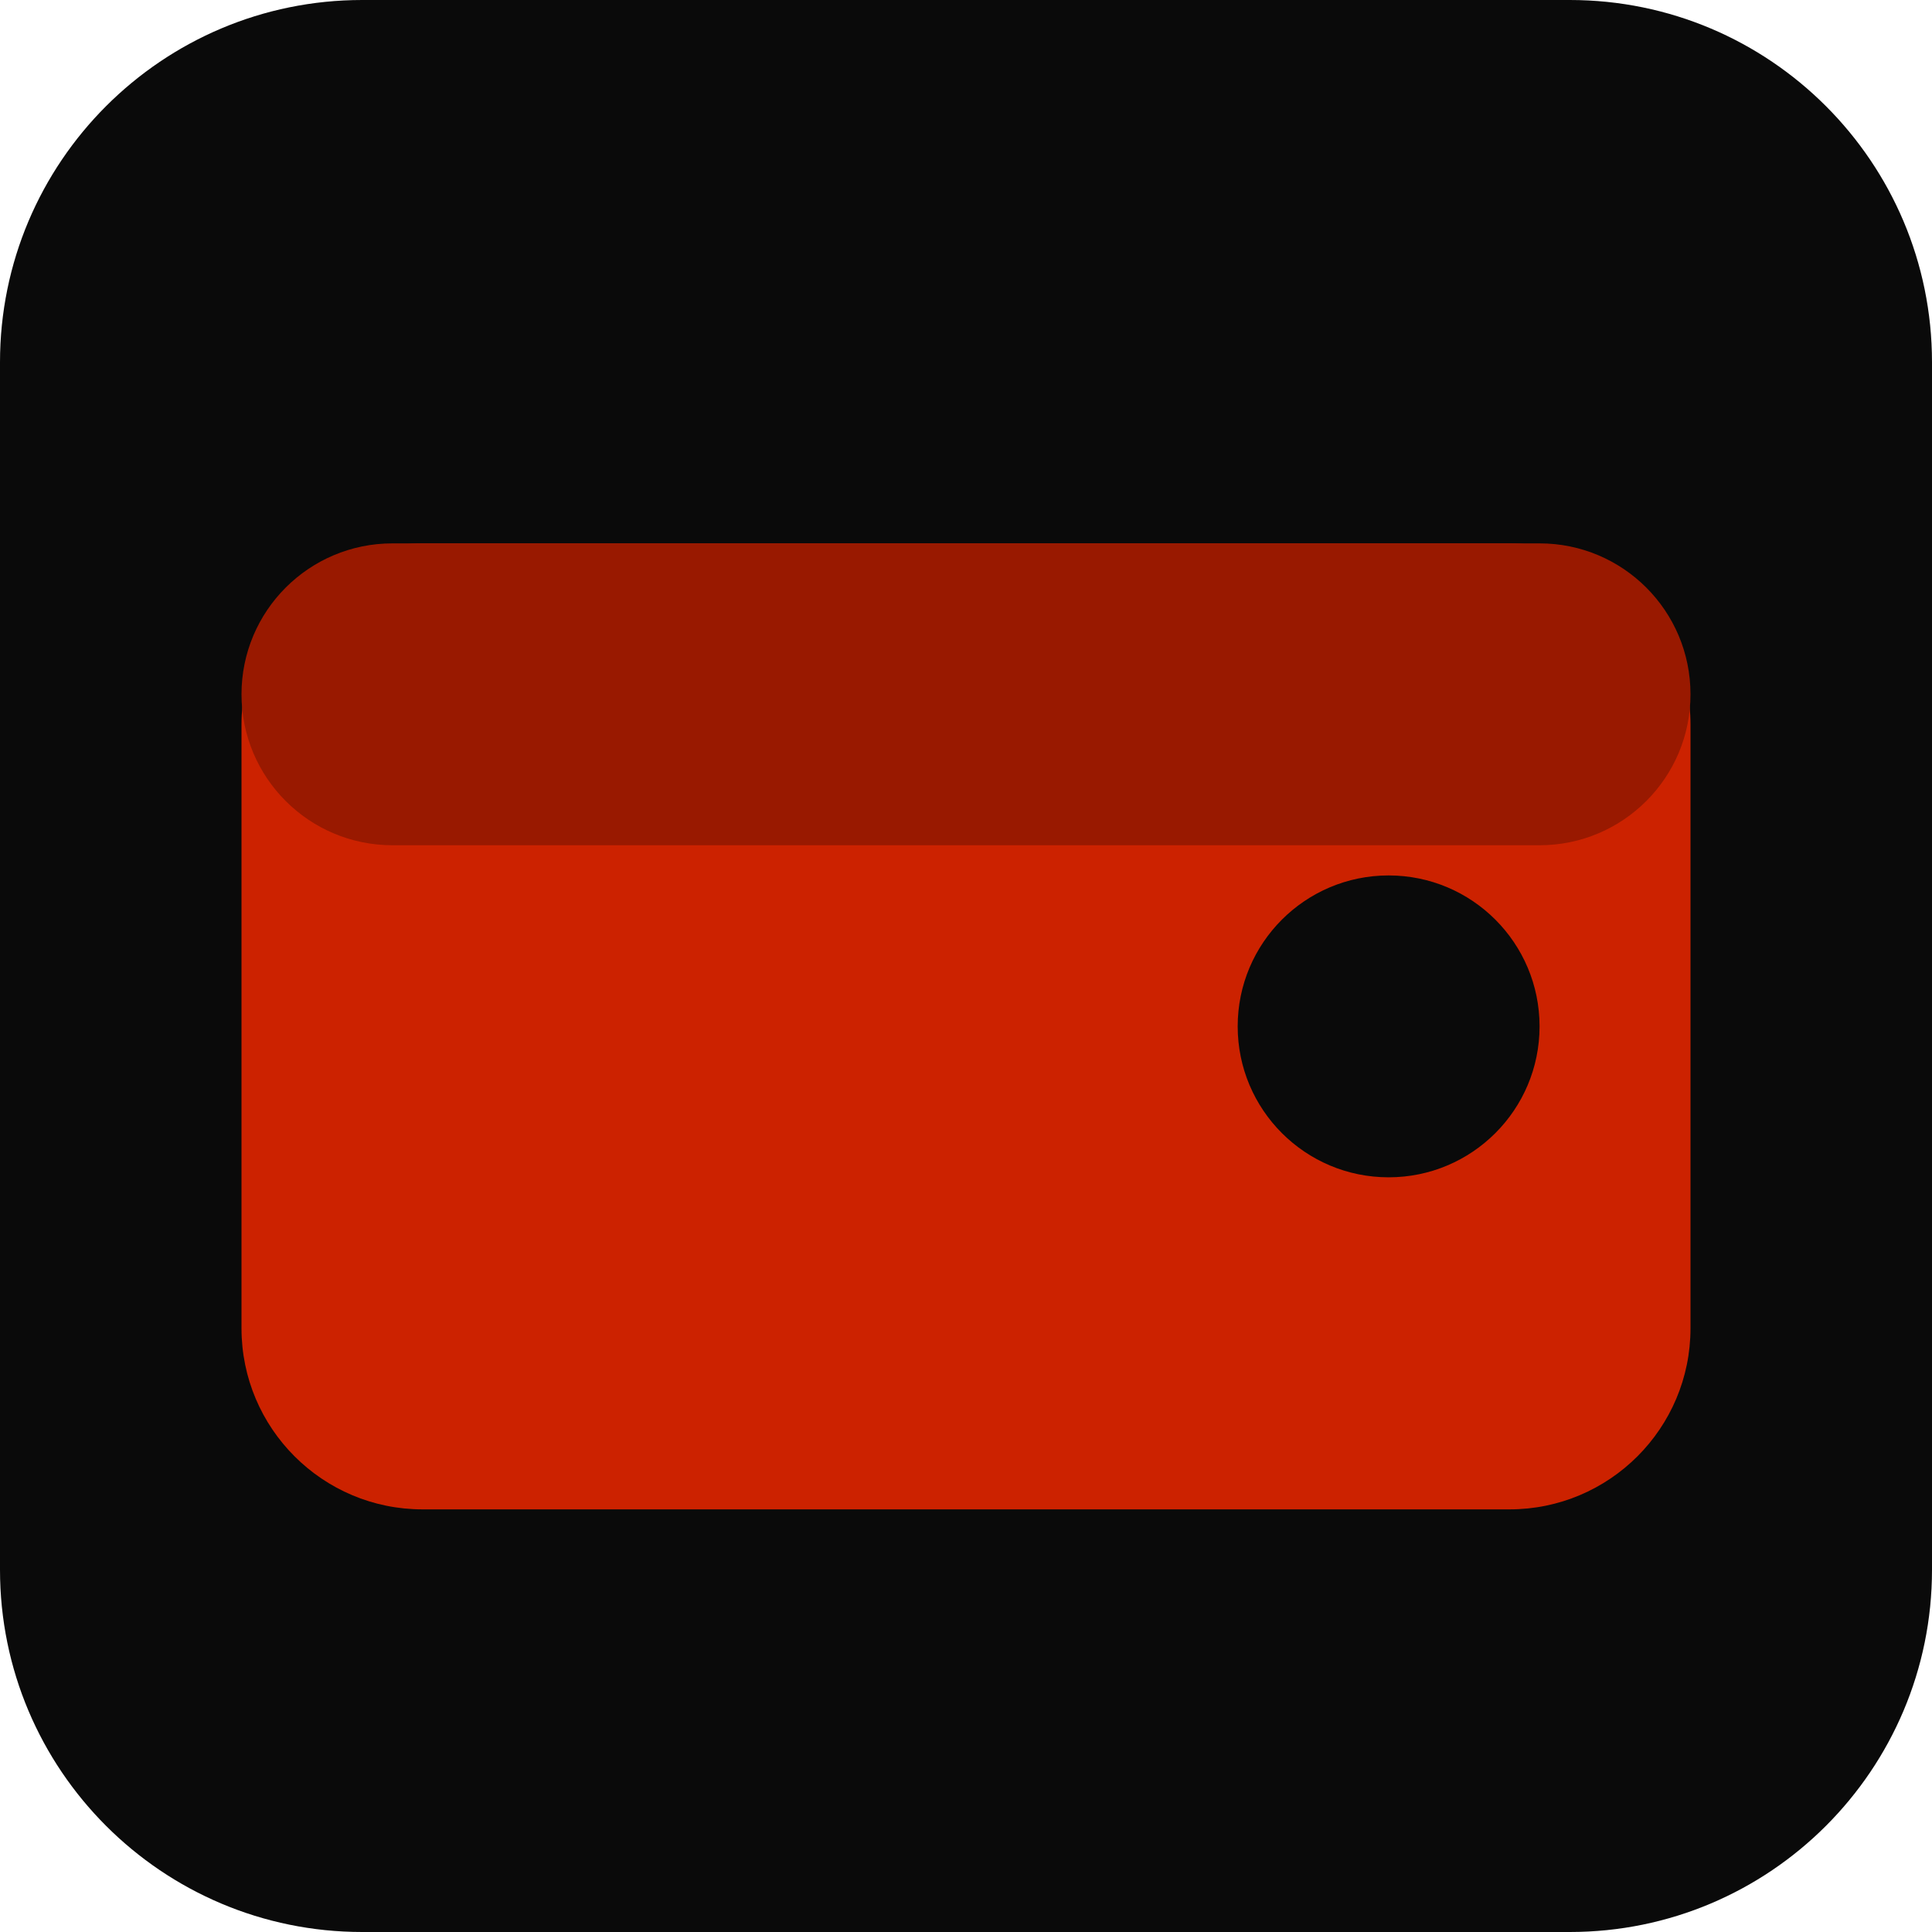
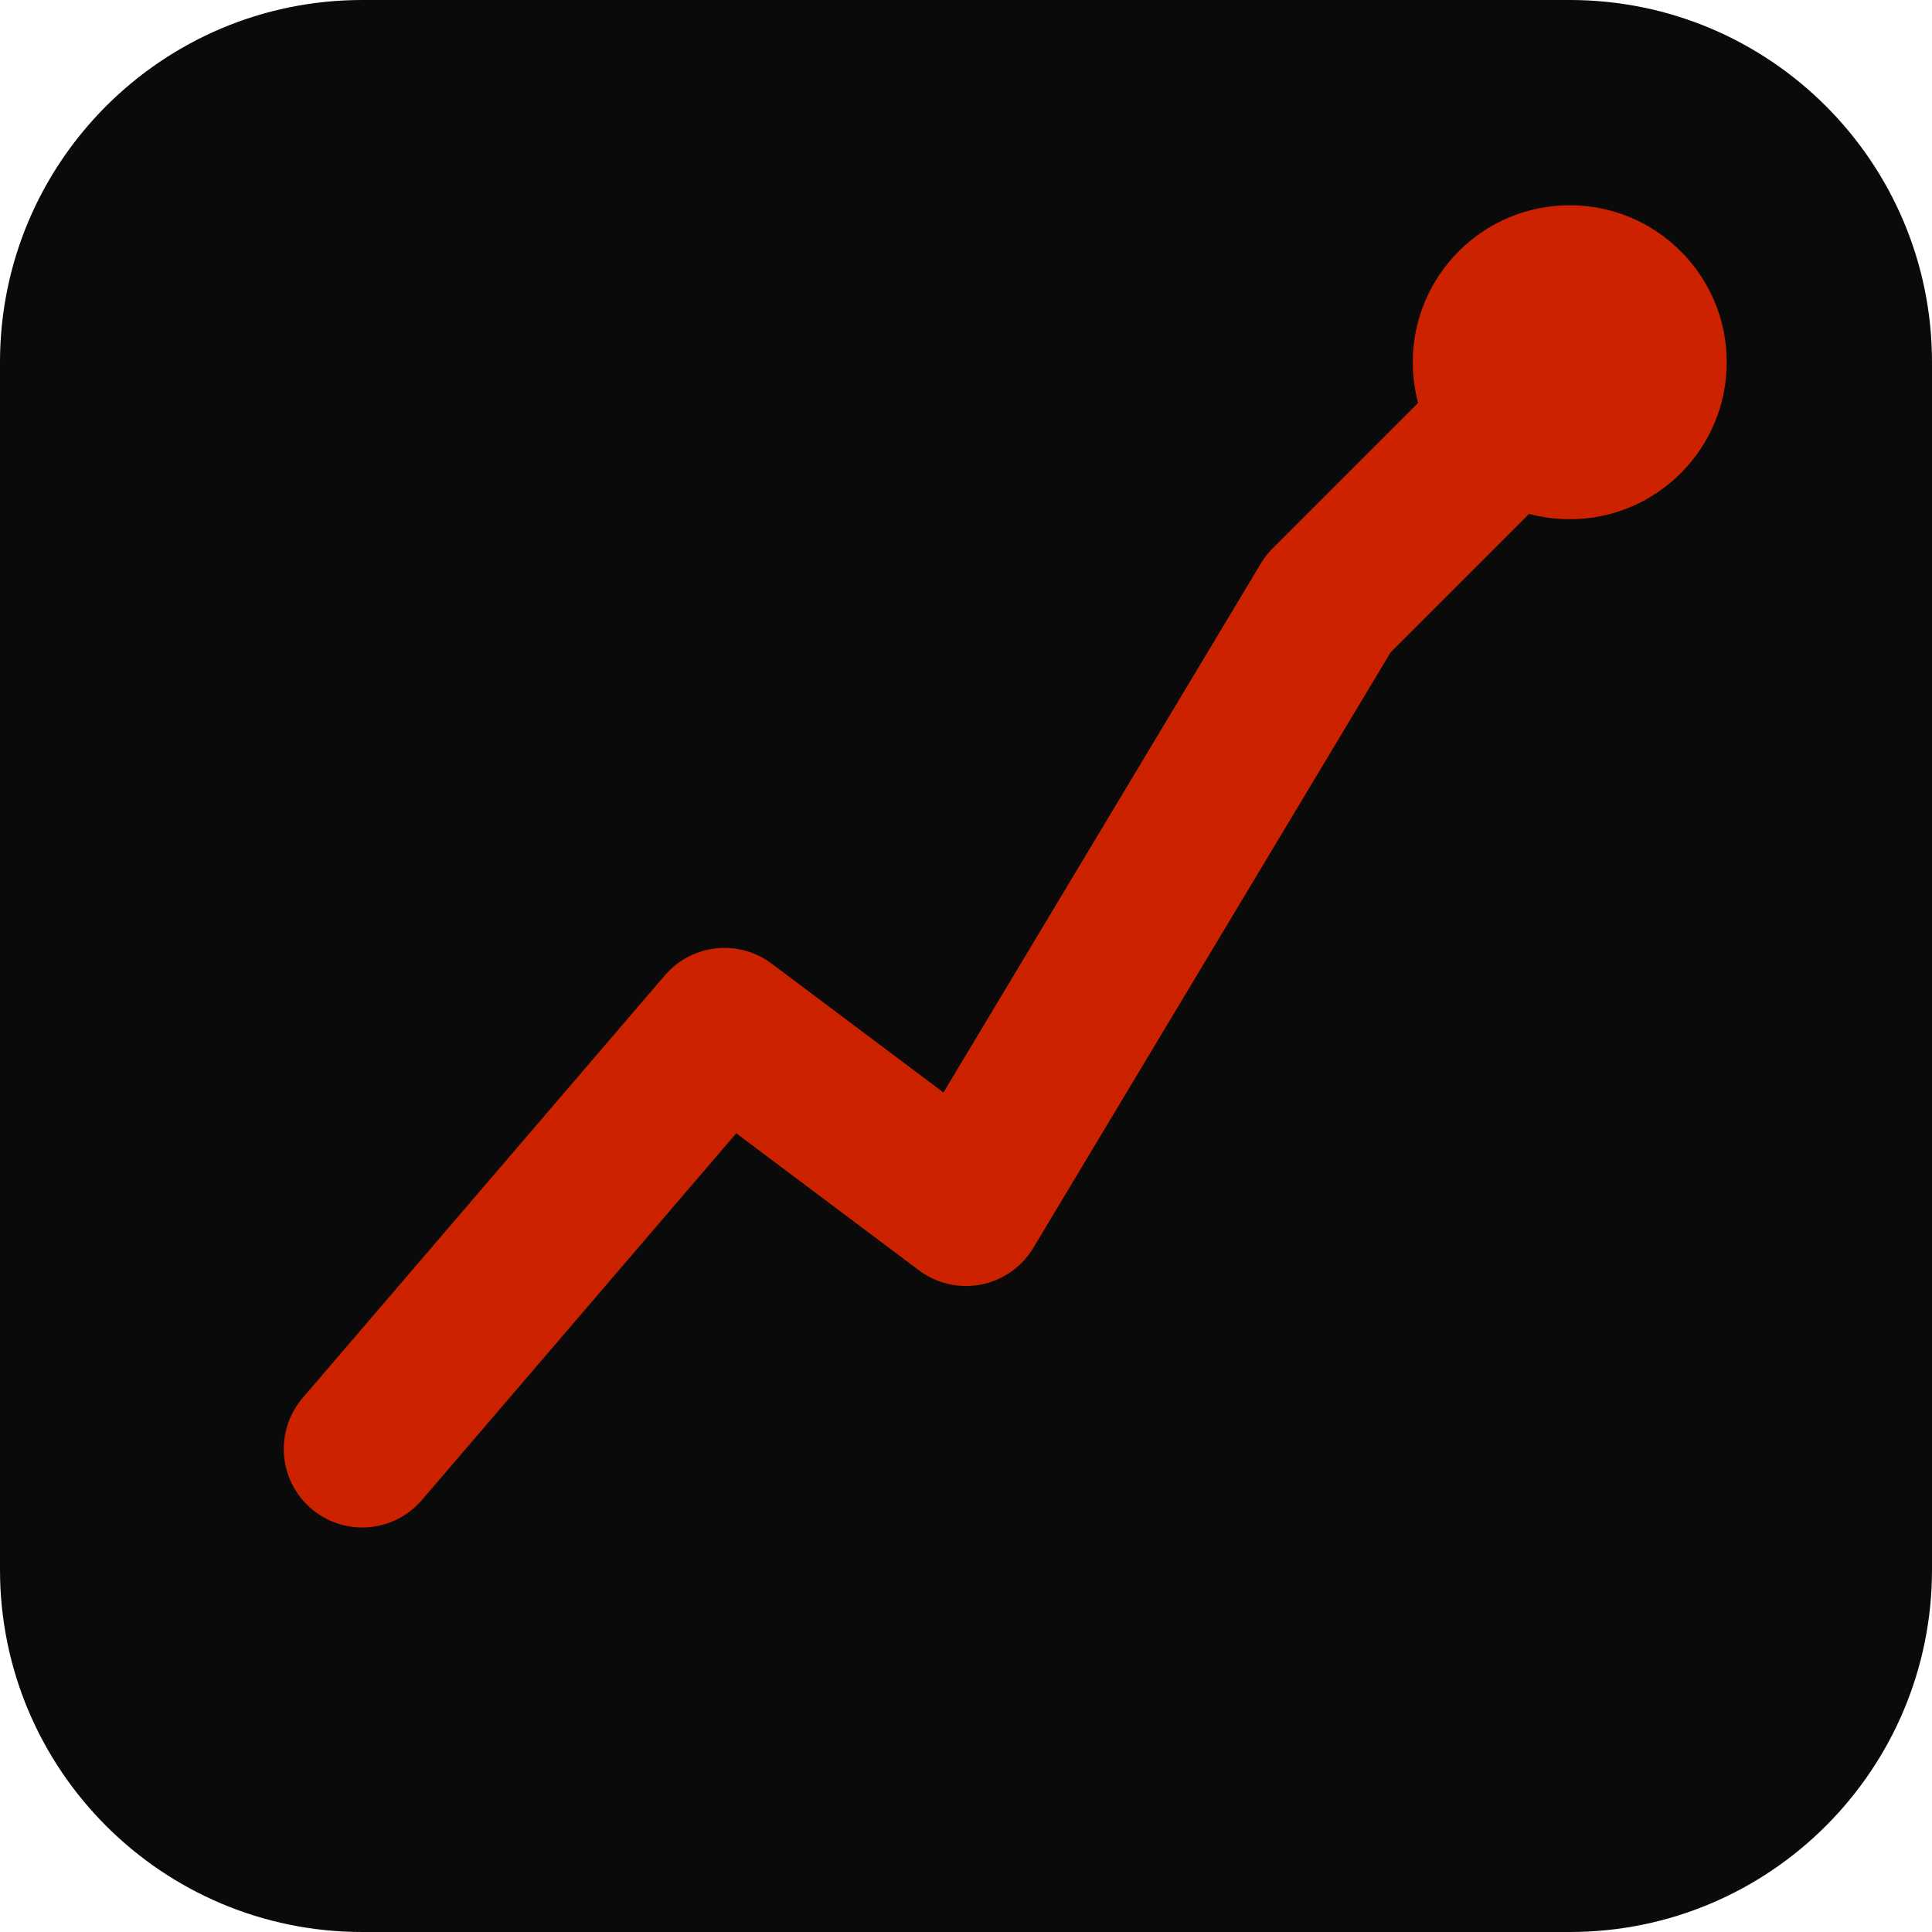
<svg xmlns="http://www.w3.org/2000/svg" viewBox="0 0 32 32">
  <rect width="32" height="32" rx="6" fill="#0a0a0a" />
-   <rect x="4" y="9" width="24" height="16" rx="3" fill="#cc2200" />
-   <rect x="4" y="9" width="24" height="5" rx="2.5" fill="#991900" />
-   <circle cx="23" cy="17" r="2.5" fill="#0a0a0a" />
+   <polyline points="6,24 12,17 16,20 22,10 26,6" fill="none" stroke="#cc2200" stroke-width="2.6" stroke-linecap="round" stroke-linejoin="round" />
+   <circle cx="26" cy="6" r="2.6" fill="#cc2200" />
</svg>
